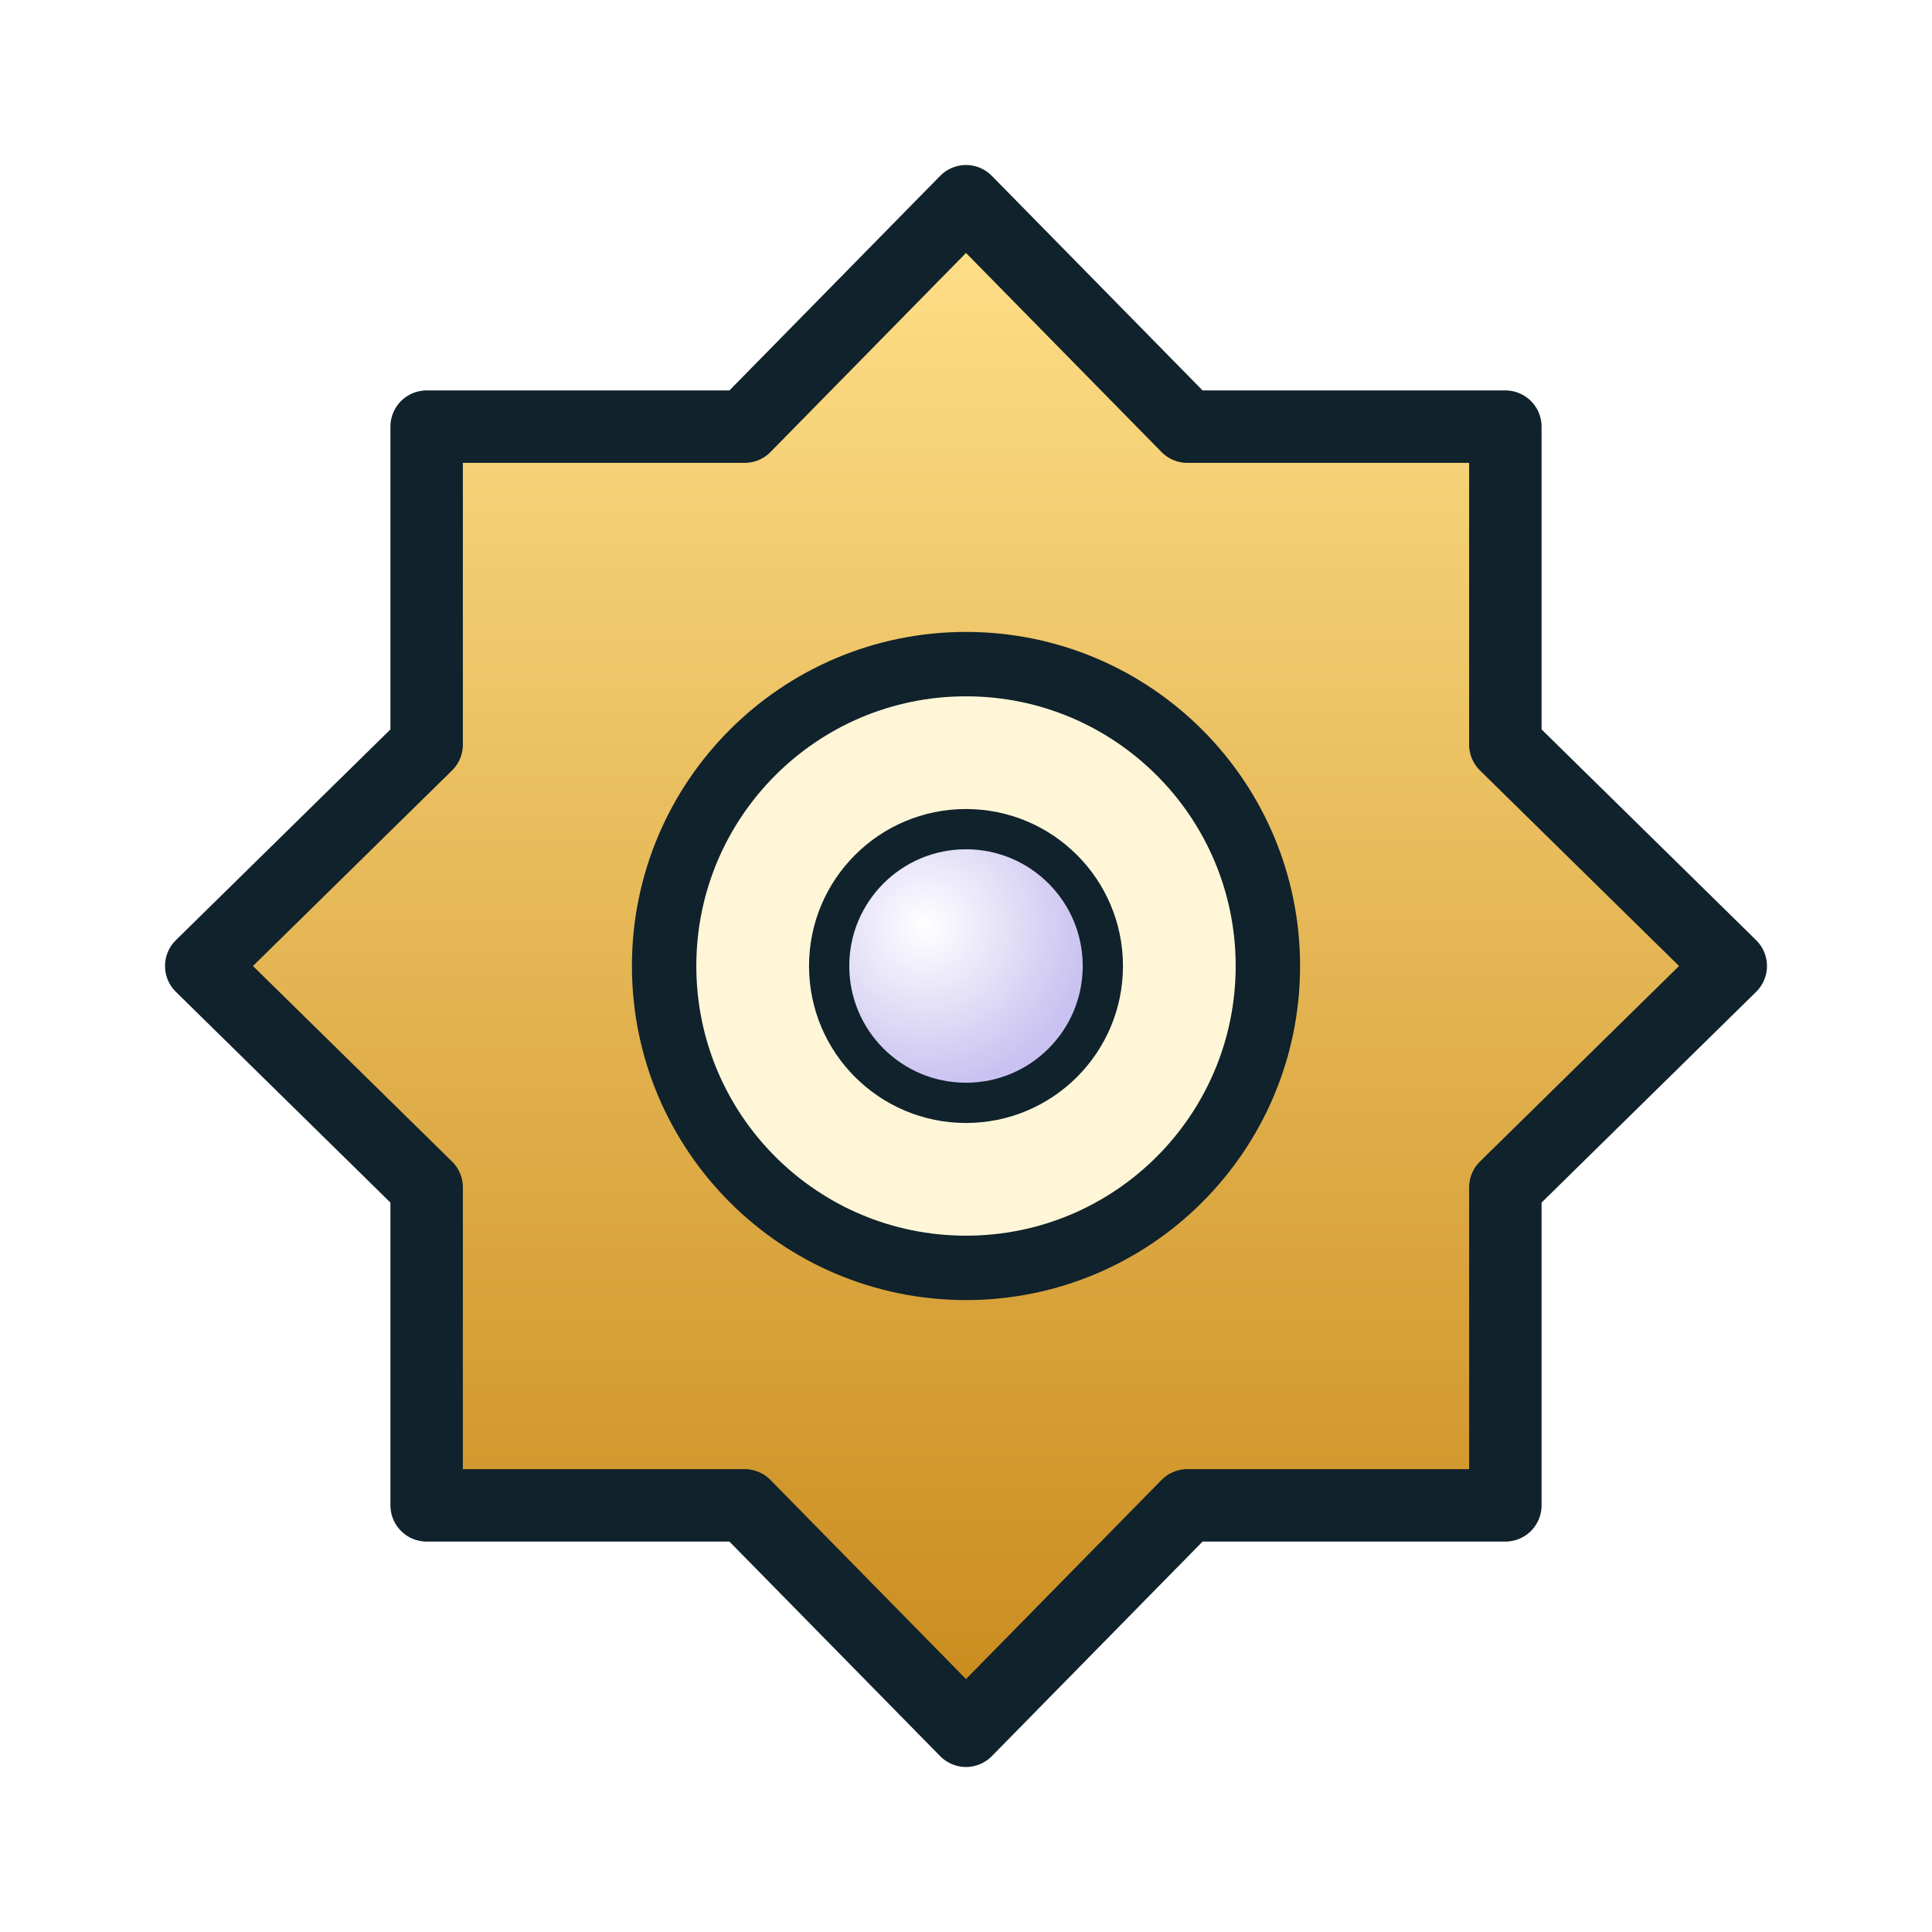
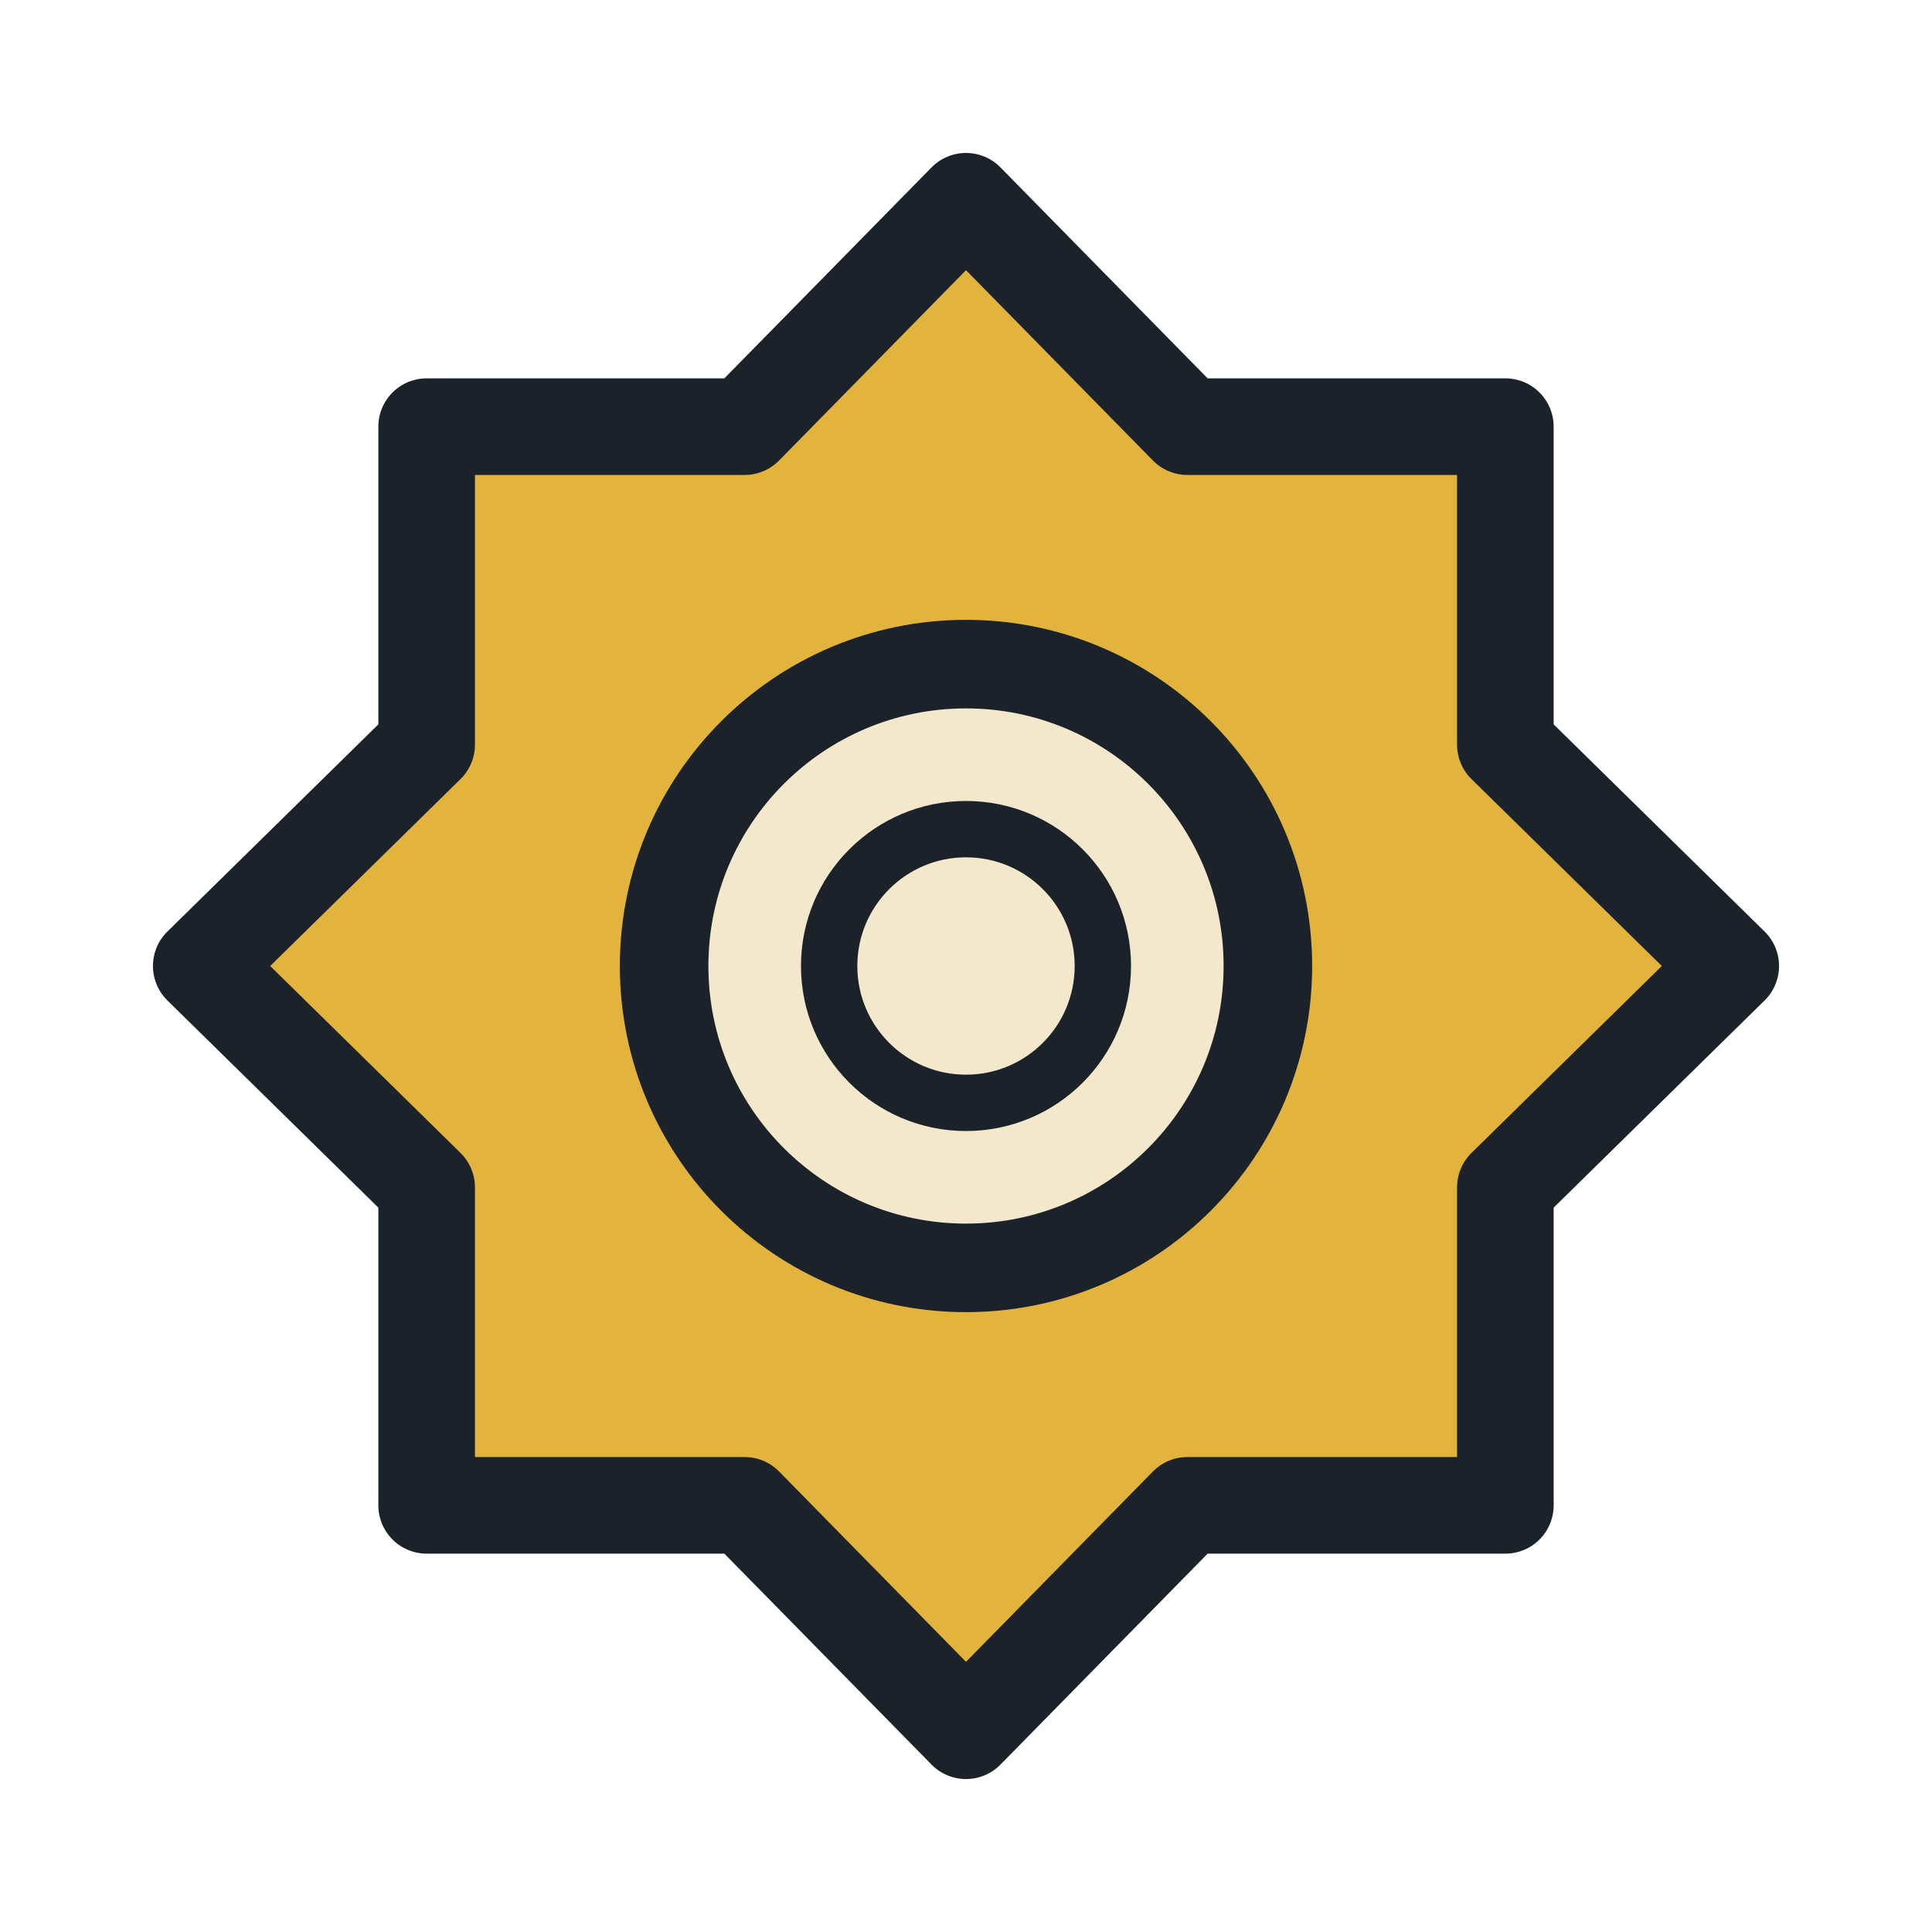
<svg xmlns="http://www.w3.org/2000/svg" viewBox="0 0 48 48" width="48" height="48">
-   <defs>
-     <linearGradient id="iconcraftg0" gradientUnits="userSpaceOnUse" x1="0" y1="5" x2="0" y2="43">
-       <stop offset="0" stop-color="#ffe08a" />
-       <stop offset="1" stop-color="#c98a1c" />
-     </linearGradient>
-     <radialGradient id="iconcraftg1" gradientUnits="userSpaceOnUse" cx="23" cy="23" r="4">
-       <stop offset="0" stop-color="#ffffff" />
-       <stop offset="1" stop-color="#c9c2f0" />
-     </radialGradient>
-   </defs>
-   <path d="M24,5 L29.5,10.6 L37.4,10.6 L37.4,18.5 L43,24 L37.4,29.5 L37.4,37.4 L29.5,37.4 L24,43 L18.5,37.4 L10.6,37.4 L10.6,29.5 L5,24 L10.6,18.5 L10.6,10.6 L18.5,10.6 Z" fill="url(#iconcraftg0)" stroke="#10222b" stroke-width="1.8" stroke-linecap="round" stroke-linejoin="round" />
-   <path d="M16.5,24 A7.5,7.5 0 1,0 31.5,24 A7.5,7.5 0 1,0 16.5,24 Z" fill="#fff6d8" stroke="#10222b" stroke-width="1.6" stroke-linecap="round" stroke-linejoin="round" />
-   <path d="M20.6,24 A3.4,3.4 0 1,0 27.4,24 A3.4,3.4 0 1,0 20.6,24 Z" fill="url(#iconcraftg1)" stroke="#10222b" stroke-width="1" stroke-linecap="round" stroke-linejoin="round" />
+   <path d="M24,5 L29.5,10.6 L37.4,10.6 L37.4,18.5 L43,24 L37.4,29.5 L37.4,37.4 L29.5,37.4 L24,43 L18.5,37.4 L10.6,37.4 L10.6,29.5 L5,24 L10.6,18.5 L10.6,10.6 L18.5,10.6 Z" fill="#e2b43e" stroke="#1c2229" stroke-width="2.4" stroke-linecap="round" stroke-linejoin="round" />
+   <path d="M16.5,24 A7.5,7.5 0 1,0 31.5,24 A7.5,7.5 0 1,0 16.5,24 Z" fill="#f3e7cc" stroke="#1c2229" stroke-width="2.2" stroke-linecap="round" stroke-linejoin="round" />
+   <path d="M20.6,24 A3.4,3.4 0 1,0 27.4,24 A3.4,3.4 0 1,0 20.6,24 Z" fill="#f3e7cc" stroke="#1c2229" stroke-width="1.4" stroke-linecap="round" stroke-linejoin="round" />
</svg>
